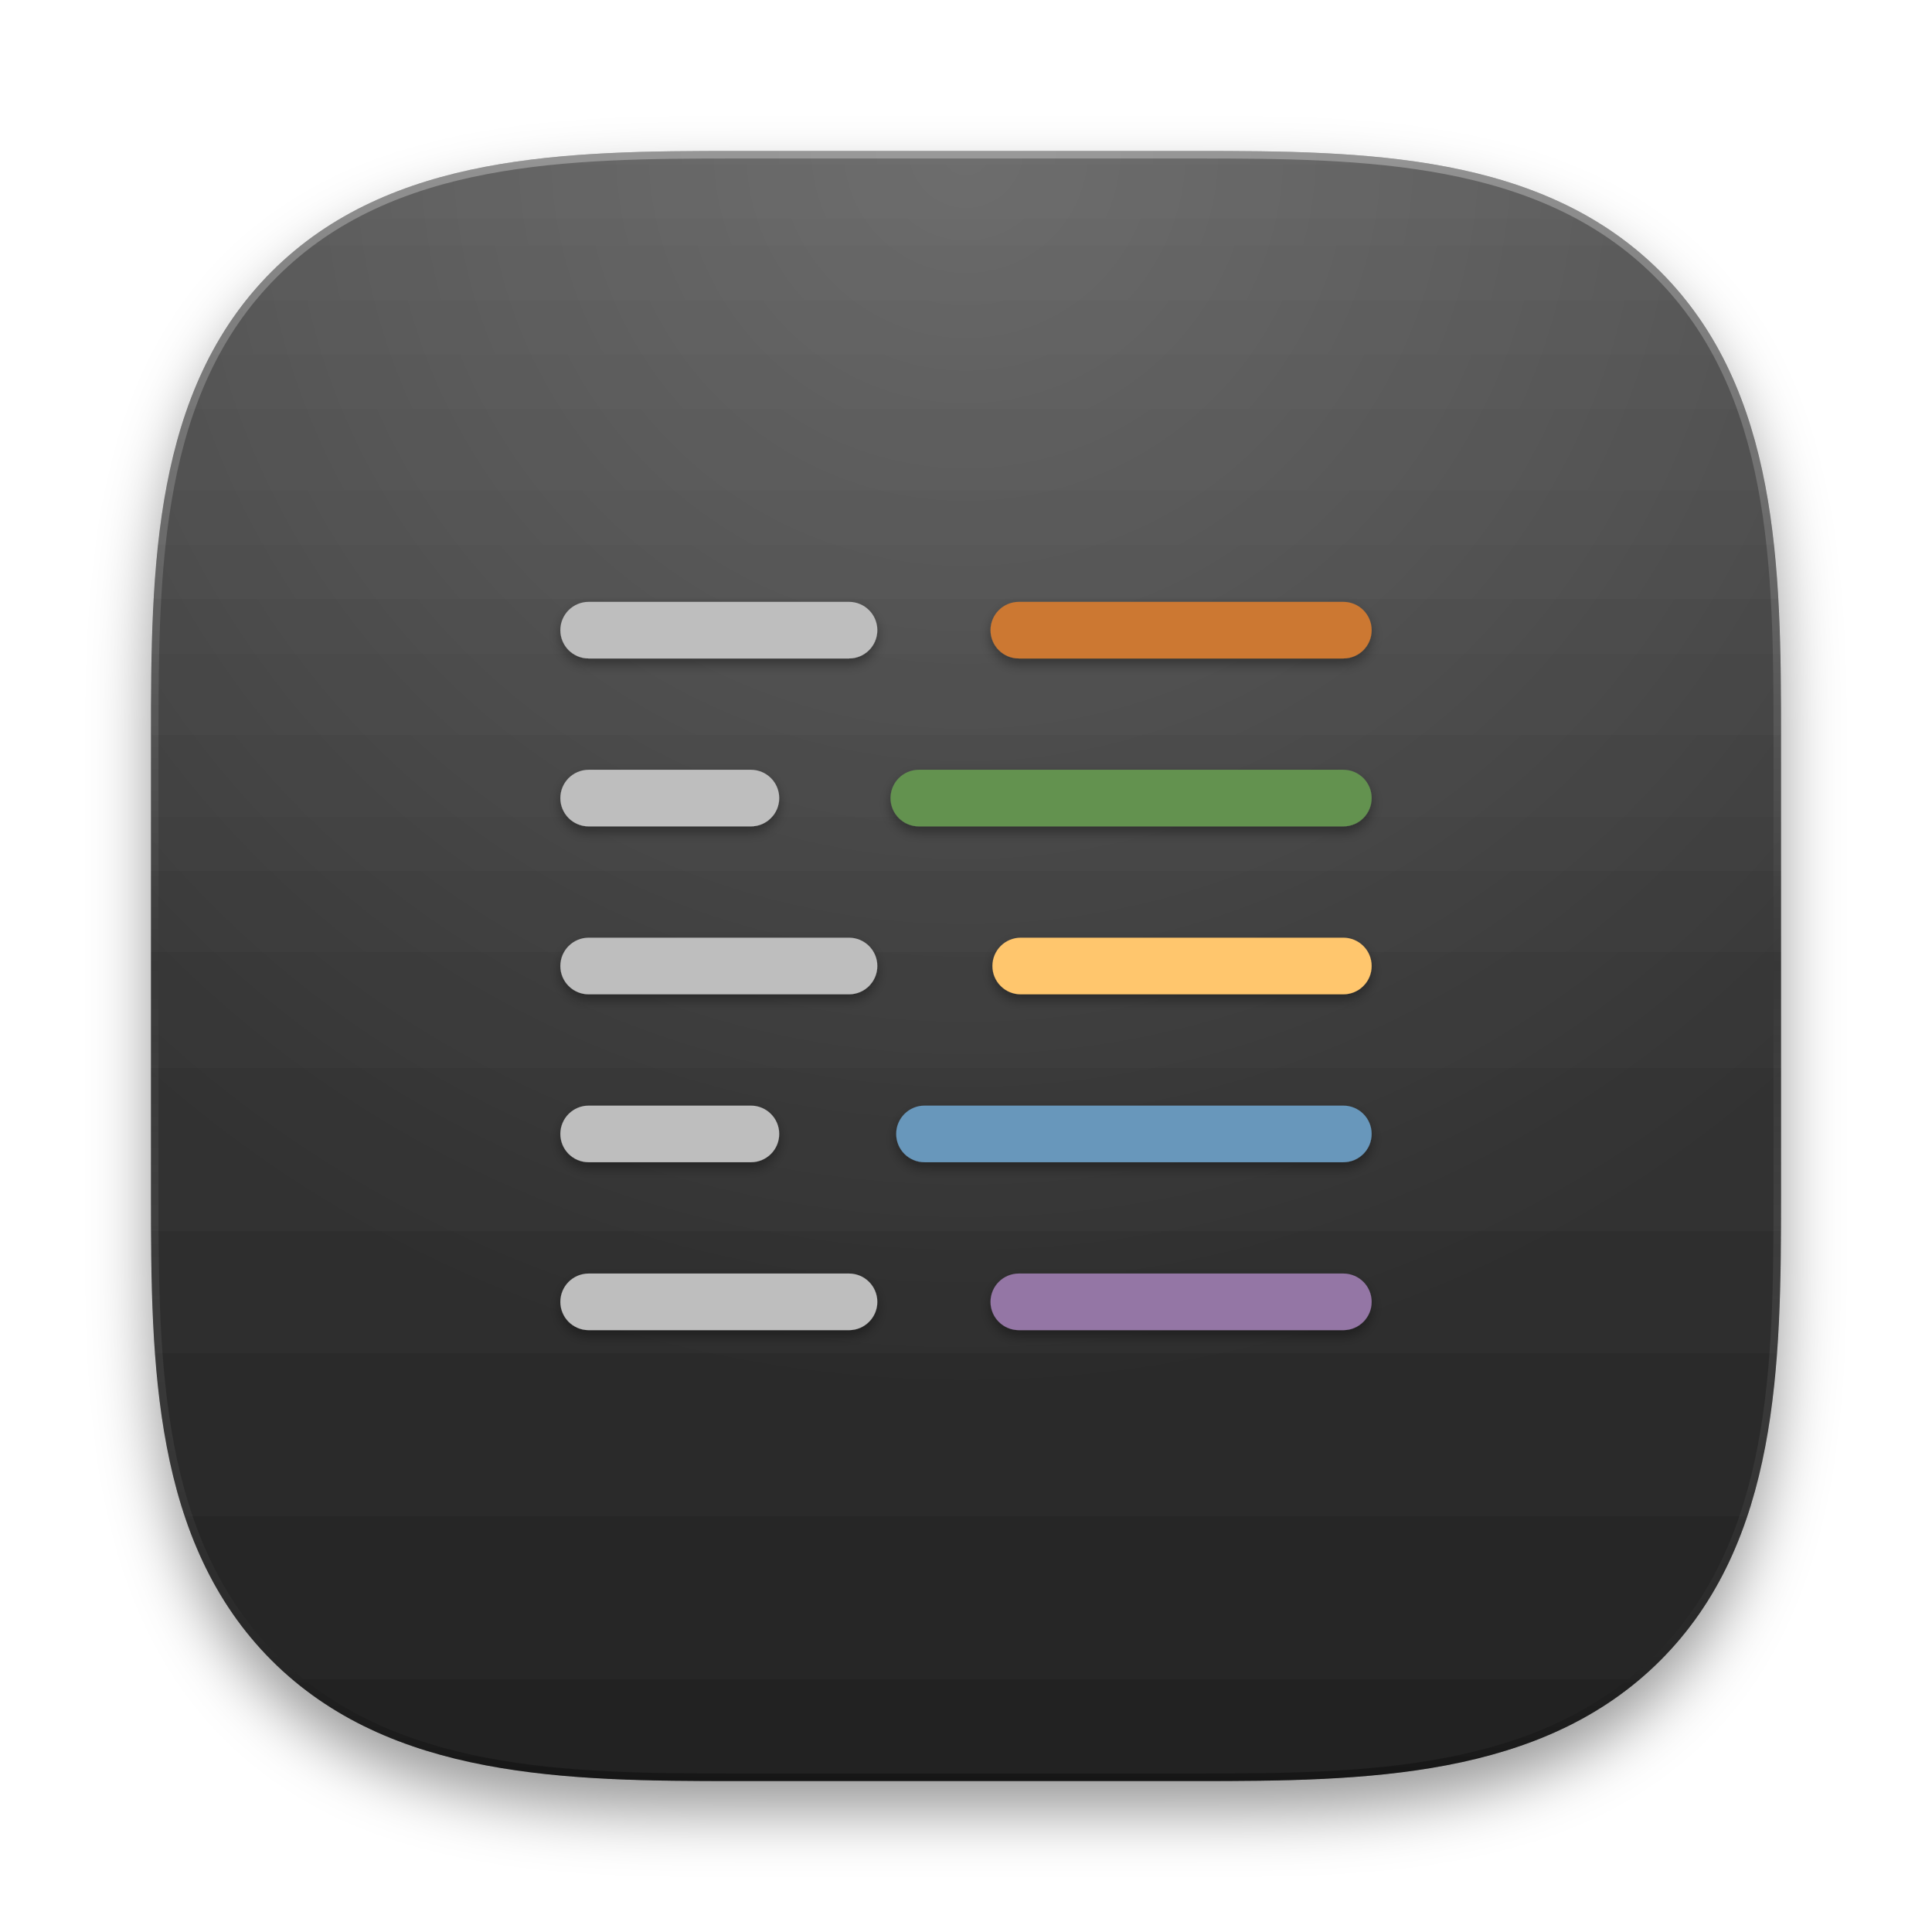
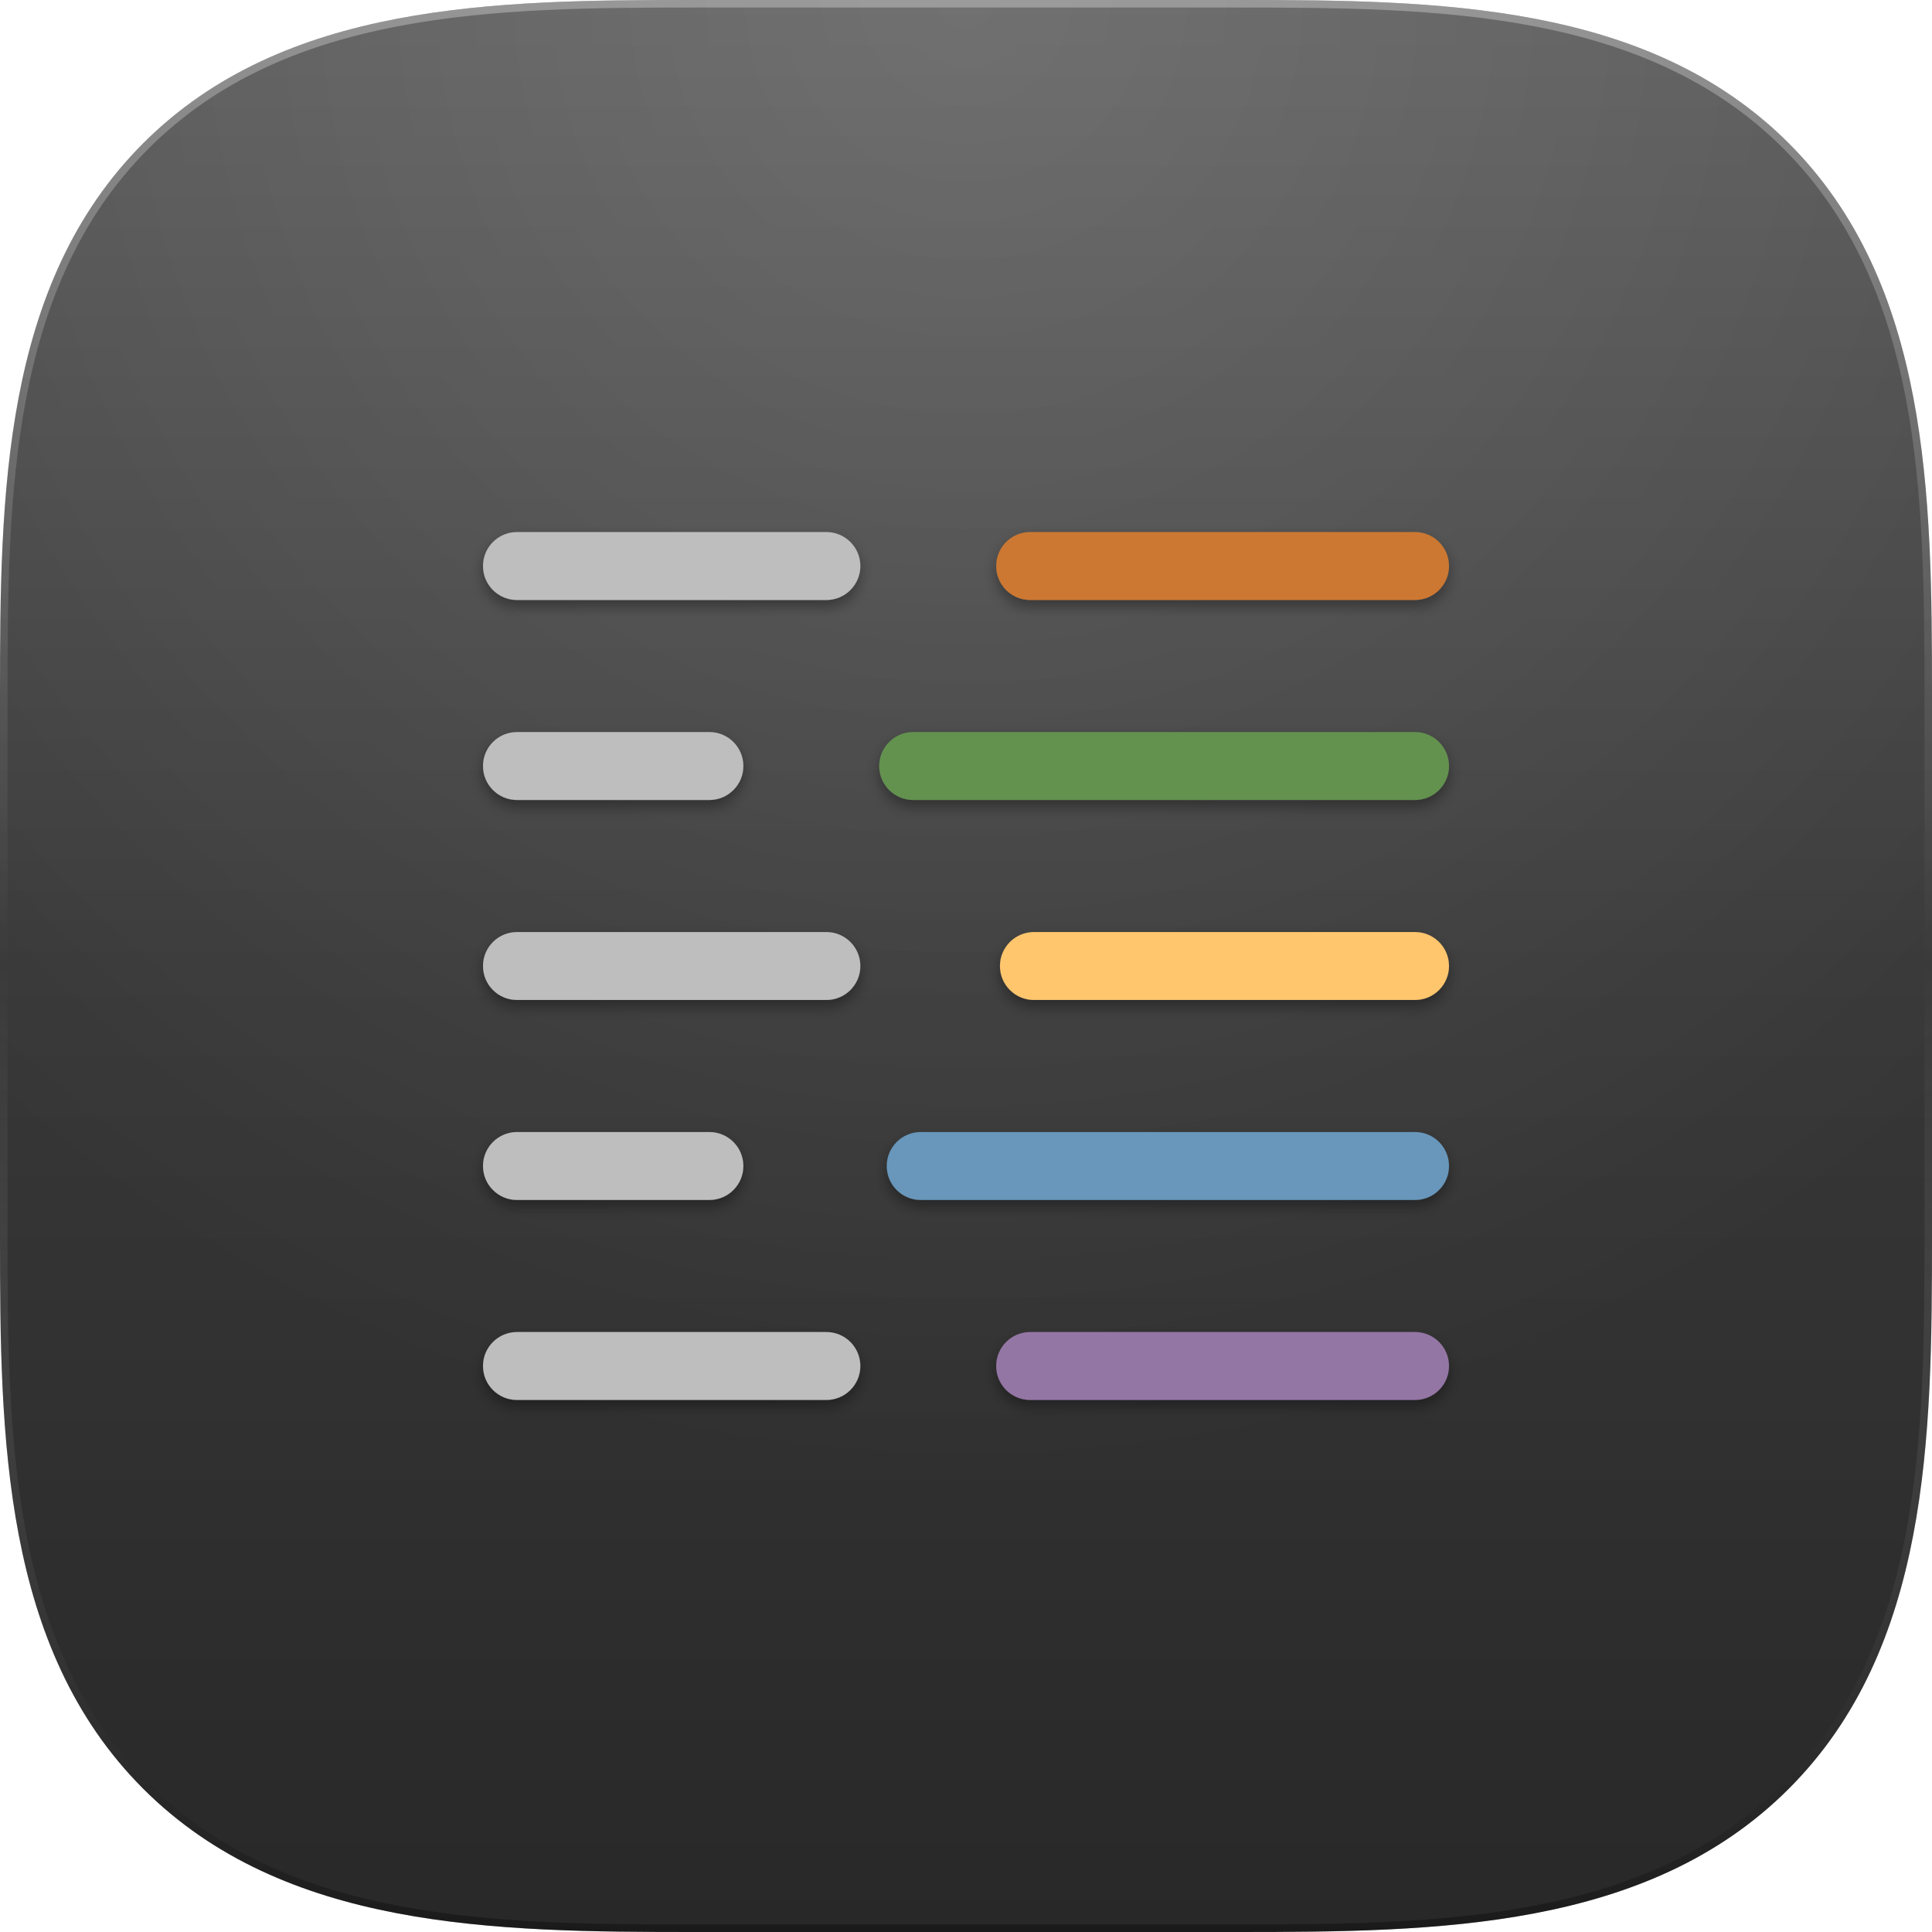
- <svg xmlns="http://www.w3.org/2000/svg" xmlns:xlink="http://www.w3.org/1999/xlink" width="1024" height="1024" viewBox="0 0 512 512" version="1.1">
+ <svg xmlns="http://www.w3.org/2000/svg" xmlns:xlink="http://www.w3.org/1999/xlink" width="512" height="512" viewBox="0 0 512 512" version="1.1">
  <defs>
-     <path id="sq" d="M472.00 195.00 L472.00 317.00 C472.00 361.49 471.48 408.57 440.02 440.02 C408.57 471.48 361.49 472.00 317.00 472.00 L195.00 472.00 C150.51 472.00 103.43 471.48 71.98 440.02 C40.52 408.57 40.00 361.49 40.00 317.00 L40.00 195.00 C40.00 150.51 40.52 103.43 71.98 71.98 C103.43 40.52 150.51 40.00 195.00 40.00 L317.00 40.00 C361.49 40.00 408.57 40.52 440.02 71.98 C471.48 103.43 472.00 150.51 472.00 195.00 Z" />
+     <path id="sq" d="M512.00 184.00 L512.00 328.00 C512.00 380.81 511.39 436.70 474.04 474.04 C436.70 511.39 380.81 512.00 328.00 512.00 L184.00 512.00 C131.19 512.00 75.30 511.39 37.96 474.04 C0.61 436.70 0.00 380.81 0.00 328.00 L0.00 184.00 C0.00 131.19 0.61 75.30 37.96 37.96 C75.30 0.61 131.19 0.00 184.00 0.00 L328.00 0.00 C380.81 0.00 436.70 0.61 474.04 37.96 C511.39 75.30 512.00 131.19 512.00 184.00 Z" />
    <clipPath id="clip">
-       <path d="M472.00 195.00 L472.00 317.00 C472.00 361.49 471.48 408.57 440.02 440.02 C408.57 471.48 361.49 472.00 317.00 472.00 L195.00 472.00 C150.51 472.00 103.43 471.48 71.98 440.02 C40.52 408.57 40.00 361.49 40.00 317.00 L40.00 195.00 C40.00 150.51 40.52 103.43 71.98 71.98 C103.43 40.52 150.51 40.00 195.00 40.00 L317.00 40.00 C361.49 40.00 408.57 40.52 440.02 71.98 C471.48 103.43 472.00 150.51 472.00 195.00 Z" />
+       <path d="M512.00 184.00 L512.00 328.00 C512.00 380.81 511.39 436.70 474.04 474.04 C436.70 511.39 380.81 512.00 328.00 512.00 L184.00 512.00 C131.19 512.00 75.30 511.39 37.96 474.04 C0.61 436.70 0.00 380.81 0.00 328.00 L0.00 184.00 C0.00 131.19 0.61 75.30 37.96 37.96 C75.30 0.61 131.19 0.00 184.00 0.00 L328.00 0.00 C380.81 0.00 436.70 0.61 474.04 37.96 C511.39 75.30 512.00 131.19 512.00 184.00 Z" />
    </clipPath>
-     <linearGradient id="body" x1="256" y1="40" x2="256" y2="472" gradientUnits="userSpaceOnUse">
-       <stop offset="0" stop-color="#545454" />
-       <stop offset="0.5" stop-color="#363636" />
-       <stop offset="1" stop-color="#222222" />
+     <linearGradient id="body" x1="256" y1="0" x2="256" y2="512" gradientUnits="userSpaceOnUse">
+       <stop offset="0" stop-color="#585858" />
+       <stop offset="0.5" stop-color="#383838" />
+       <stop offset="1" stop-color="#282828" />
    </linearGradient>
-     <radialGradient id="sheen" cx="256" cy="40" r="330" gradientUnits="userSpaceOnUse">
+     <radialGradient id="sheen" cx="256" cy="0" r="390" gradientUnits="userSpaceOnUse">
      <stop offset="0" stop-color="#FFFFFF" stop-opacity="0.15" />
      <stop offset="1" stop-color="#FFFFFF" stop-opacity="0" />
    </radialGradient>
-     <linearGradient id="bevel" x1="256" y1="40" x2="256" y2="472" gradientUnits="userSpaceOnUse">
+     <linearGradient id="bevel" x1="256" y1="0" x2="256" y2="512" gradientUnits="userSpaceOnUse">
      <stop offset="0" stop-color="#FFFFFF" stop-opacity="0.30" />
      <stop offset="0.5" stop-color="#FFFFFF" stop-opacity="0" />
      <stop offset="1" stop-color="#000000" stop-opacity="0.35" />
    </linearGradient>
-     <filter id="shadow" x="-20%" y="-20%" width="140%" height="140%">
-       <feDropShadow dx="0" dy="8" stdDeviation="8" flood-color="#000000" flood-opacity="0.40" />
-     </filter>
    <filter id="barShadow" x="-20%" y="-20%" width="140%" height="140%">
-       <feDropShadow dx="0" dy="1.5" stdDeviation="1.5" flood-color="#000000" flood-opacity="0.35" />
+       <feDropShadow dx="0" dy="1.8" stdDeviation="1.8" flood-color="#000000" flood-opacity="0.35" />
    </filter>
  </defs>
-   <use href="#sq" xlink:href="#sq" fill="url(#body)" filter="url(#shadow)" />
+   <use href="#sq" xlink:href="#sq" fill="url(#body)" />
  <use href="#sq" xlink:href="#sq" fill="url(#sheen)" />
  <use href="#sq" xlink:href="#sq" fill="none" stroke="url(#bevel)" stroke-width="4" clip-path="url(#clip)" />
  <g filter="url(#barShadow)">
-     <rect x="148.5" y="159.5" width="84" height="15" rx="7.5" fill="#BEBEBE" />
-     <rect x="148.5" y="204" width="58" height="15" rx="7.5" fill="#BEBEBE" />
-     <rect x="148.5" y="248.5" width="84" height="15" rx="7.5" fill="#BEBEBE" />
-     <rect x="148.5" y="293" width="58" height="15" rx="7.5" fill="#BEBEBE" />
-     <rect x="148.5" y="337.5" width="84" height="15" rx="7.5" fill="#BEBEBE" />
-     <rect x="262.5" y="159.5" width="101" height="15" rx="7.5" fill="#CC7832" />
-     <rect x="236" y="204" width="127.5" height="15" rx="7.5" fill="#639250" />
-     <rect x="263" y="248.5" width="100.5" height="15" rx="7.5" fill="#FFC66D" />
-     <rect x="237.5" y="293" width="126" height="15" rx="7.5" fill="#6897BB" />
-     <rect x="262.5" y="337.5" width="101" height="15" rx="7.5" fill="#9476A5" />
+     <rect x="128" y="141" width="100" height="18" rx="9" fill="#BEBEBE" />
+     <rect x="128" y="194" width="69" height="18" rx="9" fill="#BEBEBE" />
+     <rect x="128" y="247" width="100" height="18" rx="9" fill="#BEBEBE" />
+     <rect x="128" y="300" width="69" height="18" rx="9" fill="#BEBEBE" />
+     <rect x="128" y="353" width="100" height="18" rx="9" fill="#BEBEBE" />
+     <rect x="264" y="141" width="120" height="18" rx="9" fill="#CC7832" />
+     <rect x="233" y="194" width="151" height="18" rx="9" fill="#639250" />
+     <rect x="265" y="247" width="119" height="18" rx="9" fill="#FFC66D" />
+     <rect x="235" y="300" width="149" height="18" rx="9" fill="#6897BB" />
+     <rect x="264" y="353" width="120" height="18" rx="9" fill="#9476A5" />
  </g>
</svg>
